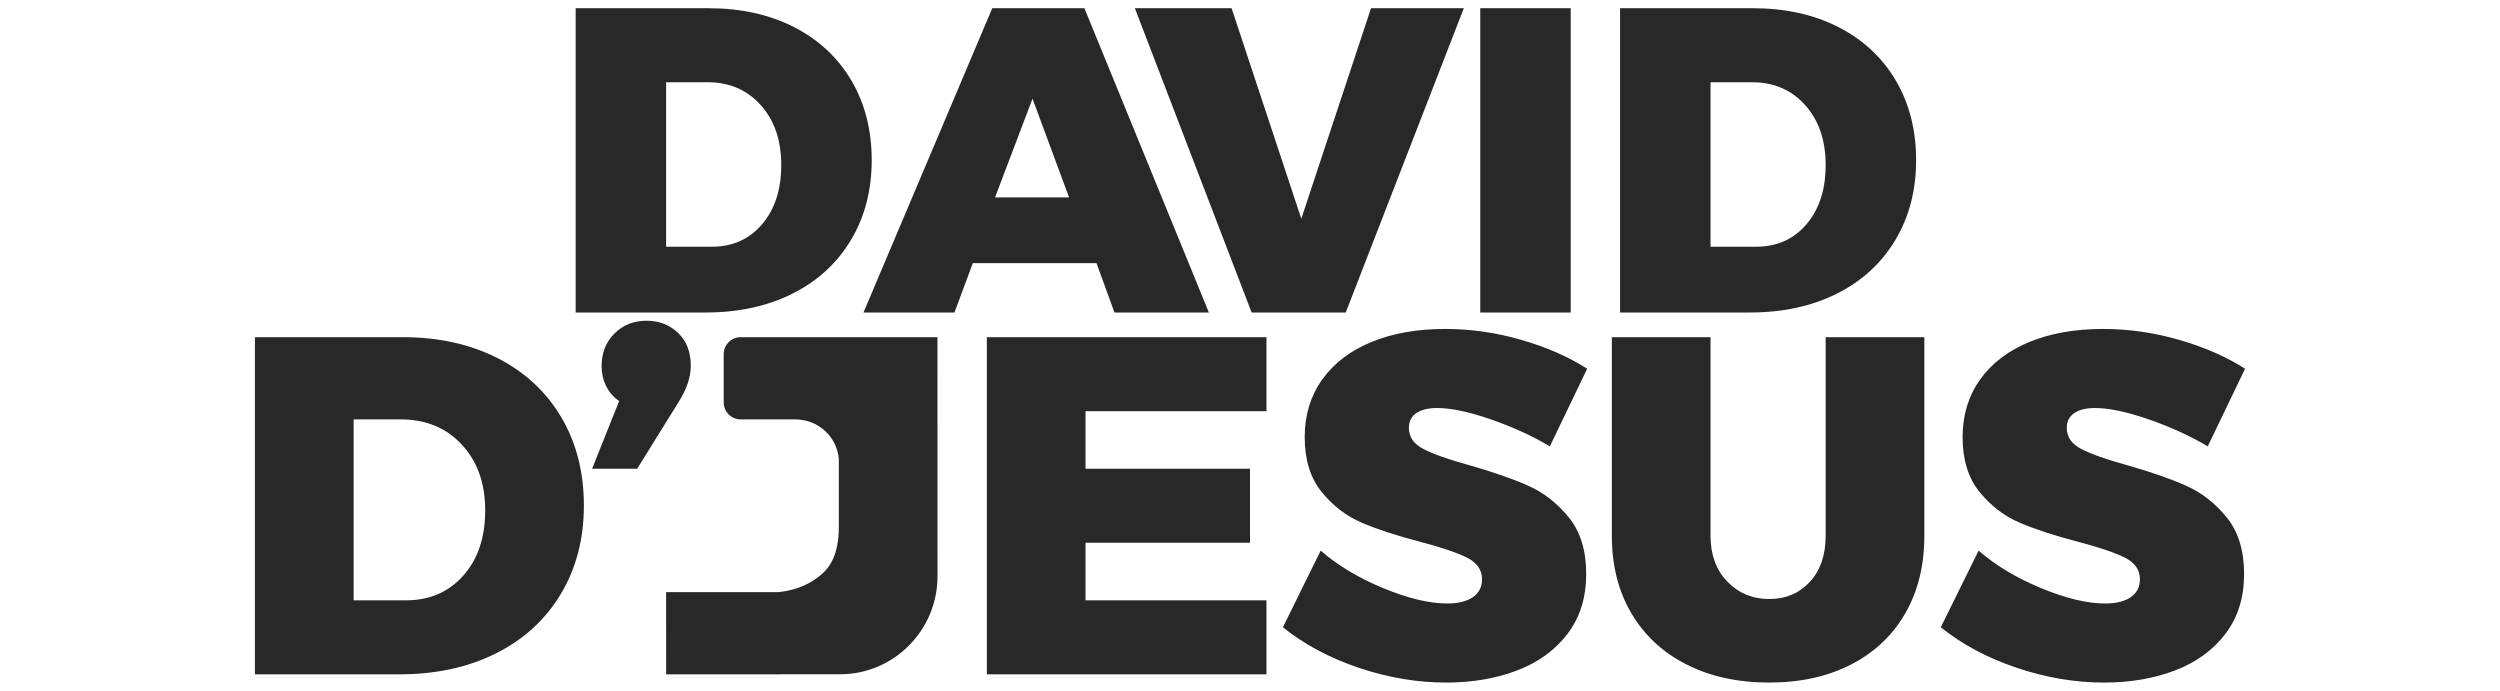
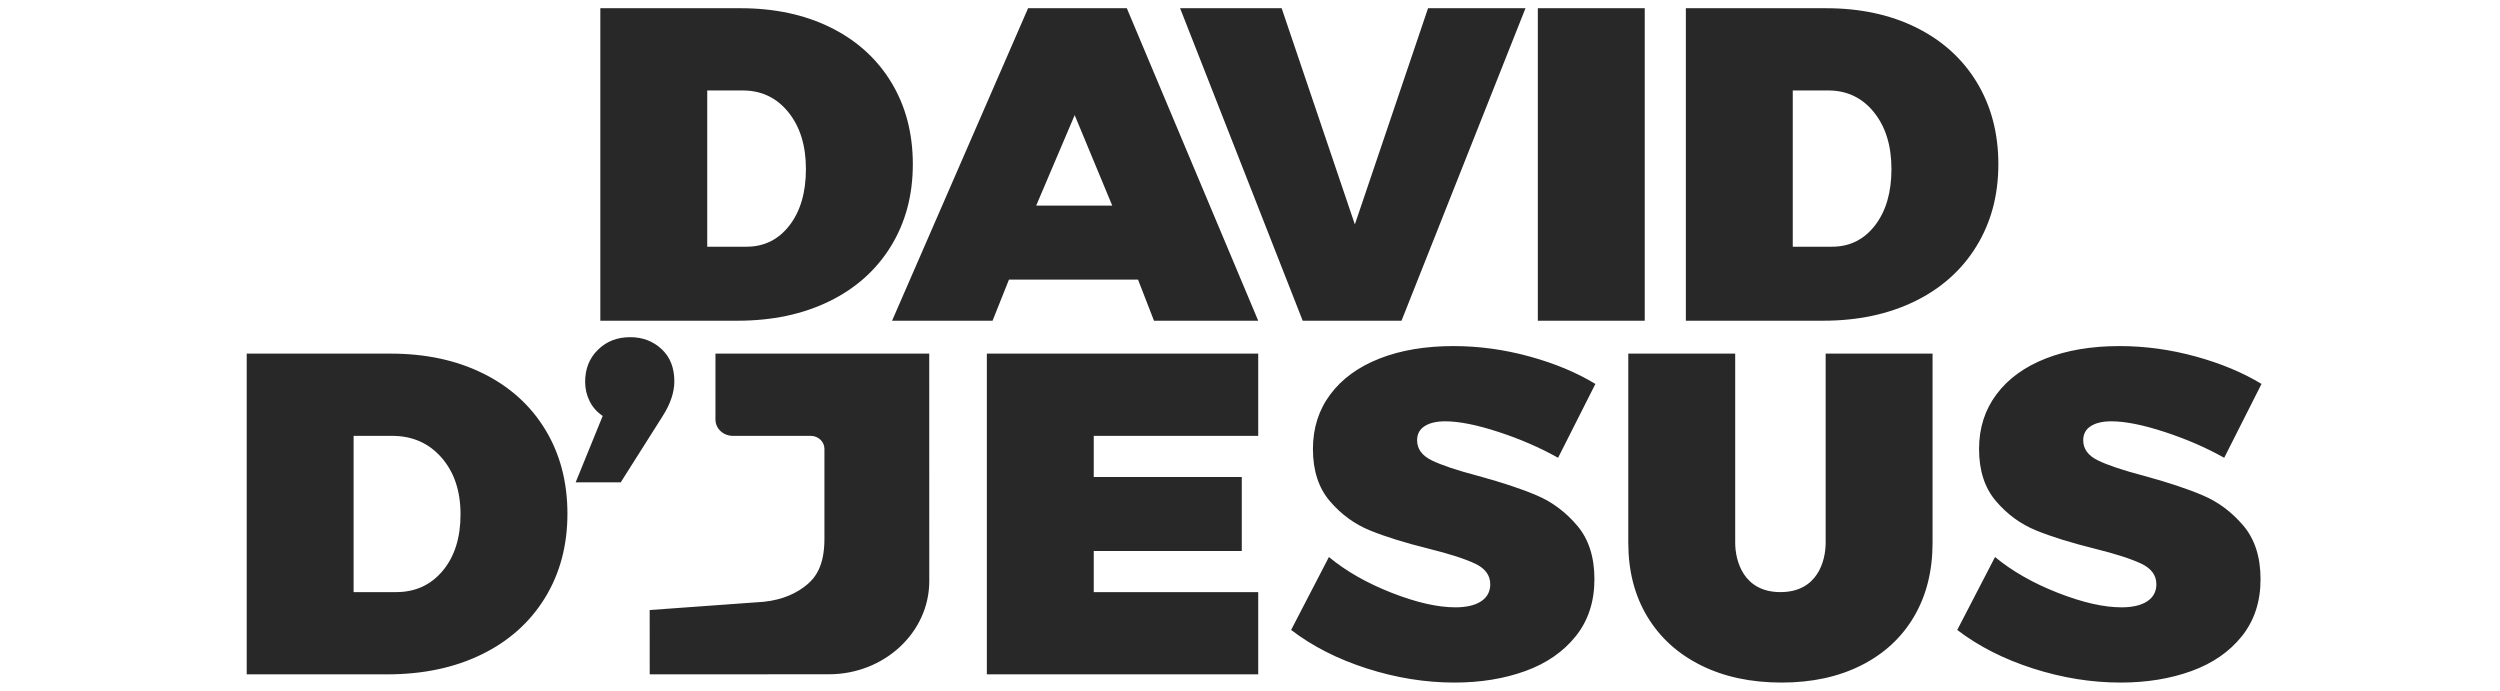
<svg xmlns="http://www.w3.org/2000/svg" width="304px" height="84px" viewBox="0 0 304 84" version="1.1">
  <g id="logo" stroke="none" stroke-width="1" fill="none" fill-rule="evenodd">
-     <path d="M175.736,40 C178.84,40 181.923,40.442 184.985,41.327 C188.049,42.211 190.722,43.381 193,44.836 L188.464,54.274 C186.262,52.976 183.847,51.876 181.216,50.971 C178.584,50.066 176.424,49.614 174.735,49.614 C173.674,49.614 172.84,49.821 172.232,50.234 C171.623,50.647 171.319,51.246 171.319,52.033 C171.319,53.135 171.908,53.989 173.085,54.599 C174.264,55.208 176.13,55.867 178.682,56.574 C181.589,57.401 183.985,58.236 185.87,59.082 C187.755,59.927 189.395,61.215 190.789,62.944 C192.184,64.674 192.881,66.956 192.881,69.787 C192.881,72.658 192.126,75.086 190.613,77.072 C189.101,79.057 187.059,80.542 184.485,81.526 C181.913,82.507 179.035,83 175.855,83 C172.32,83 168.775,82.399 165.22,81.2 C161.665,80.001 158.592,78.36 156,76.276 L160.596,66.956 C162.676,68.766 165.22,70.289 168.224,71.527 C171.229,72.767 173.812,73.385 175.973,73.385 C177.308,73.385 178.348,73.129 179.095,72.618 C179.841,72.108 180.214,71.38 180.214,70.436 C180.214,69.296 179.605,68.42 178.388,67.811 C177.171,67.202 175.286,66.561 172.732,65.893 C169.865,65.147 167.488,64.371 165.603,63.565 C163.717,62.758 162.087,61.51 160.713,59.819 C159.338,58.129 158.651,55.906 158.651,53.153 C158.651,50.48 159.358,48.149 160.772,46.163 C162.186,44.178 164.178,42.655 166.752,41.592 C169.324,40.53 172.32,40 175.736,40 Z M208,41 L208,65.143 C208,67.453 208.681,69.314 210.043,70.723 C211.405,72.133 213.107,72.839 215.15,72.839 C217.153,72.839 218.796,72.143 220.077,70.753 C221.358,69.363 222,67.492 222,65.143 L222,41 L234,41 L234,65.143 C234,68.745 233.229,71.888 231.687,74.57 C230.146,77.253 227.949,79.329 225.101,80.798 C222.25,82.265 218.933,83 215.147,83 C211.32,83 207.964,82.265 205.075,80.798 C202.187,79.329 199.952,77.253 198.371,74.57 C196.79,71.888 196,68.745 196,65.143 L196,41 L208,41 Z M255.736,40 C258.84,40 261.923,40.442 264.986,41.327 C268.049,42.211 270.722,43.381 273,44.836 L268.464,54.274 C266.263,52.976 263.847,51.876 261.216,50.971 C258.585,50.066 256.424,49.614 254.735,49.614 C253.674,49.614 252.84,49.821 252.232,50.234 C251.623,50.647 251.319,51.246 251.319,52.033 C251.319,53.135 251.908,53.989 253.085,54.599 C254.264,55.208 256.13,55.867 258.682,56.574 C261.589,57.401 263.985,58.236 265.87,59.082 C267.755,59.927 269.396,61.215 270.789,62.944 C272.184,64.674 272.882,66.956 272.882,69.787 C272.882,72.658 272.126,75.086 270.613,77.072 C269.101,79.057 267.059,80.542 264.486,81.526 C261.913,82.507 259.036,83 255.855,83 C252.321,83 248.775,82.399 245.221,81.2 C241.665,80.001 238.592,78.36 236,76.276 L240.597,66.956 C242.677,68.766 245.221,70.289 248.225,71.527 C251.23,72.767 253.812,73.385 255.973,73.385 C257.309,73.385 258.348,73.129 259.095,72.618 C259.841,72.108 260.215,71.38 260.215,70.436 C260.215,69.296 259.605,68.42 258.388,67.811 C257.171,67.202 255.286,66.561 252.733,65.893 C249.865,65.147 247.489,64.371 245.604,63.565 C243.717,62.758 242.087,61.51 240.713,59.819 C239.338,58.129 238.651,55.906 238.651,53.153 C238.651,50.48 239.358,48.149 240.772,46.163 C242.186,44.178 244.179,42.655 246.752,41.592 C249.324,40.53 252.32,40 255.736,40 Z M48.953,41 C53.319,41 57.169,41.849 60.502,43.545 C63.835,45.241 66.419,47.639 68.251,50.738 C70.083,53.838 71,57.416 71,61.471 C71,65.526 70.064,69.113 68.192,72.233 C66.322,75.353 63.69,77.76 60.297,79.456 C56.906,81.152 52.988,82 48.544,82 L31,82 L31,41 L48.953,41 Z M154,41 L154,50 L132,50 L132,57 L152,57 L152,66 L132,66 L132,73 L154,73 L154,82 L120,82 L120,41 L154,41 Z M113.994,41 L114,70.076 C114,76.646 108.685,81.99 102.153,81.992 L102.153,81.992 L81.004,82 L81,72.005 L94.719,72 C97.005,71.748 98.733,70.897 99.982,69.765 C100.848,68.979 102,67.535 102,64.073 L102,64.073 L102,55.833 C101.795,53.135 99.52,51 96.715,51 L96.715,51 L90.067,51 C88.926,51 88,50.074 88,48.933 L88,48.933 L88,43.067 C88,41.926 88.926,41 90.067,41 L90.067,41 L113.994,41 Z M48.756,51 L43,51 L43,73 L49.362,73 C52.233,73 54.554,72 56.332,70 C58.111,68 59,65.353 59,62.059 C59,58.765 58.05,56.099 56.151,54.06 C54.251,52.02 51.788,51 48.756,51 Z M78.635,39 C80.134,39 81.403,39.49 82.442,40.471 C83.481,41.452 84,42.785 84,44.472 C84,45.844 83.519,47.294 82.557,48.824 L77.481,57 L72,57 L75.289,48.765 C74.596,48.295 74.067,47.687 73.701,46.942 C73.336,46.197 73.153,45.393 73.153,44.529 C73.153,42.922 73.672,41.598 74.712,40.56 C75.75,39.521 77.057,39 78.635,39 Z M86.158,1 C90.089,1 93.553,1.765 96.553,3.295 C99.552,4.826 101.878,6.99 103.526,9.788 C105.175,12.585 106,15.814 106,19.473 C106,23.133 105.158,26.371 103.474,29.185 C101.789,32 99.421,34.173 96.369,35.704 C93.315,37.235 89.789,38 85.789,38 L70,38 L70,1 L86.158,1 Z M131.865,1 L147,38 L135.516,38 L133.336,32 L118.294,32 L116.062,38 L105,38 L120.659,1 L131.865,1 Z M149.762,1 L158.238,26.599 L166.715,1 L178,1 L163.642,38 L152.199,38 L138,1 L149.762,1 Z M191,1 L191,38 L180,38 L180,1 L191,1 Z M213.158,1 C217.089,1 220.553,1.765 223.553,3.295 C226.552,4.826 228.878,6.99 230.526,9.788 C232.175,12.585 233,15.814 233,19.473 C233,23.133 232.158,26.371 230.474,29.185 C228.789,32 226.421,34.173 223.369,35.704 C220.315,37.235 216.789,38 212.789,38 L197,38 L197,1 L213.158,1 Z M86.037,10 L81,10 L81,30 L86.569,30 C89.077,30 91.11,29.09 92.666,27.272 C94.221,25.455 95,23.048 95,20.052 C95,17.059 94.168,14.634 92.507,12.781 C90.844,10.927 88.688,10 86.037,10 Z M213.037,10 L208,10 L208,30 L213.569,30 C216.077,30 218.11,29.09 219.666,27.272 C221.221,25.455 222,23.048 222,20.052 C222,17.059 221.168,14.634 219.507,12.781 C217.844,10.927 215.688,10 213.037,10 Z M125.553,12 L121,24 L130,24 L125.553,12 Z" fill="#282828" />
+     <path d="M257.737,42.083 C260.839,42.083 263.923,42.504 266.987,43.346 C270.05,44.188 272.722,45.301 275,46.686 L270.463,55.667 C268.263,54.431 265.848,53.384 263.216,52.523 C260.585,51.663 258.424,51.232 256.736,51.232 C255.675,51.232 254.84,51.429 254.232,51.822 C253.623,52.214 253.319,52.785 253.319,53.534 C253.319,54.582 253.908,55.395 255.086,55.974 C256.265,56.554 258.13,57.181 260.684,57.855 C263.589,58.641 265.986,59.436 267.87,60.241 C269.756,61.044 271.396,62.271 272.79,63.917 C274.185,65.563 274.882,67.734 274.882,70.427 C274.882,73.159 274.126,75.469 272.614,77.359 C271.102,79.249 269.059,80.662 266.487,81.597 C263.913,82.531 261.036,83 257.856,83 C254.32,83 250.776,82.428 247.22,81.288 C243.665,80.147 240.592,78.585 238,76.601 L242.596,67.734 C244.677,69.455 247.22,70.905 250.225,72.084 C253.23,73.262 255.813,73.851 257.974,73.851 C259.309,73.851 260.35,73.608 261.095,73.122 C261.841,72.635 262.215,71.942 262.215,71.044 C262.215,69.96 261.606,69.127 260.389,68.547 C259.171,67.967 257.286,67.359 254.733,66.722 C251.865,66.012 249.488,65.273 247.604,64.506 C245.718,63.739 244.088,62.551 242.713,60.942 C241.338,59.334 240.652,57.219 240.652,54.599 C240.652,52.055 241.359,49.838 242.773,47.949 C244.187,46.059 246.179,44.61 248.752,43.599 C251.324,42.588 254.32,42.083 257.737,42.083 Z M211,43 L211,65.993 C211,68.193 212,72 216.5,72 C221,72 222,68.231 222,65.993 L222,43 L235,43 L235,65.993 C235,69.425 234.249,72.417 232.748,74.972 C231.247,77.526 229.108,79.504 226.334,80.902 C223.56,82.301 220.329,83 216.643,83 C212.917,83 209.648,82.301 206.836,80.902 C204.023,79.504 201.848,77.526 200.309,74.972 C198.77,72.417 198,69.425 198,65.993 L198,43 L211,43 Z M176.737,42.083 C179.839,42.083 182.923,42.504 185.987,43.346 C189.05,44.188 191.722,45.301 194,46.686 L189.463,55.667 C187.263,54.431 184.848,53.384 182.216,52.523 C179.585,51.663 177.424,51.232 175.736,51.232 C174.675,51.232 173.84,51.429 173.232,51.822 C172.623,52.214 172.319,52.785 172.319,53.534 C172.319,54.582 172.908,55.395 174.086,55.974 C175.265,56.554 177.13,57.181 179.684,57.855 C182.589,58.641 184.986,59.436 186.87,60.241 C188.756,61.044 190.396,62.271 191.79,63.917 C193.185,65.563 193.882,67.734 193.882,70.427 C193.882,73.159 193.126,75.469 191.614,77.359 C190.102,79.249 188.059,80.662 185.487,81.597 C182.913,82.531 180.036,83 176.856,83 C173.32,83 169.776,82.428 166.22,81.288 C162.665,80.147 159.592,78.585 157,76.601 L161.596,67.734 C163.677,69.455 166.22,70.905 169.225,72.084 C172.23,73.262 174.813,73.851 176.974,73.851 C178.309,73.851 179.35,73.608 180.095,73.122 C180.841,72.635 181.215,71.942 181.215,71.044 C181.215,69.96 180.606,69.127 179.389,68.547 C178.171,67.967 176.286,67.359 173.733,66.722 C170.865,66.012 168.488,65.273 166.604,64.506 C164.718,63.739 163.088,62.551 161.713,60.942 C160.338,59.334 159.652,57.219 159.652,54.599 C159.652,52.055 160.359,49.838 161.773,47.949 C163.187,46.059 165.179,44.61 167.752,43.599 C170.324,42.588 173.32,42.083 176.737,42.083 Z M153,43 L153,53 L133,53 L133,58 L151,58 L151,67 L133,67 L133,72 L153,72 L153,82 L120,82 L120,43 L153,43 Z M112.994,43 L113,70.658 C113,76.907 107.524,81.991 100.794,81.992 L100.794,81.992 L79.004,82 L79,74.18 L92.883,73.176 C95.195,72.934 96.944,72.117 98.208,71.028 C99.085,70.273 100.25,68.887 100.25,65.56 L100.25,65.56 L100.25,54.577 C100.25,53.706 99.5,53 98.574,53 L98.574,53 L89.11,53 C87.945,53 86.999,52.11 86.999,51.014 L86.999,51.014 L87,43 L112.994,43 Z M47.504,43 C51.762,43 55.515,43.806 58.765,45.421 C62.015,47.034 64.533,49.314 66.32,52.263 C68.106,55.212 69,58.615 69,62.472 C69,66.33 68.087,69.742 66.263,72.709 C64.438,75.677 61.872,77.967 58.565,79.58 C55.258,81.194 51.438,82 47.105,82 L30,82 L30,43 L47.504,43 Z M47.678,53 L43,53 L43,72 L48.17,72 C50.501,72 52.389,71.137 53.833,69.409 C55.277,67.681 56,65.395 56,62.551 C56,59.706 55.229,57.403 53.686,55.641 C52.143,53.881 50.14,53 47.678,53 Z M76.634,41 C78.134,41 79.403,41.481 80.442,42.442 C81.48,43.404 82,44.712 82,46.365 C82,47.712 81.519,49.134 80.558,50.634 L75.48,58.653 L70,58.653 L73.289,50.577 C72.596,50.115 72.066,49.519 71.701,48.788 C71.336,48.057 71.153,47.269 71.153,46.422 C71.153,44.846 71.672,43.547 72.712,42.529 C73.75,41.509 75.057,41 76.634,41 Z M222.056,1 C226.203,1 229.86,1.786 233.028,3.357 C236.194,4.93 238.648,7.152 240.389,10.025 C242.129,12.898 243,16.215 243,19.972 C243,23.731 242.111,27.056 240.333,29.947 C238.556,32.838 236.056,35.07 232.833,36.642 C229.61,38.214 225.889,39 221.666,39 L205,39 L205,1 L222.056,1 Z M200,1 L200,39 L187,39 L187,1 L200,1 Z M155.85,1 L164.751,27.291 L173.651,1 L185.5,1 L170.425,39 L158.408,39 L143.5,1 L155.85,1 Z M137.022,1 L153,39 L140.325,39 L138.384,34 L122.691,34 L120.694,39 L108.476,39 L125.015,1 L137.022,1 Z M222.317,11 L218,11 L218,30 L222.772,30 C224.924,30 226.666,29.137 228,27.409 C229.333,25.682 230,23.396 230,20.551 C230,17.706 229.287,15.403 227.863,13.641 C226.438,11.881 224.59,11 222.317,11 Z M130.681,14 L126,25 L135.248,25 L130.681,14 Z M96,27.409 C97.333,25.682 98,23.396 98,20.551 C98,17.706 97.287,15.403 95.863,13.641 C94.438,11.881 92.59,11 90.317,11 L86,11 L86,30 L90.772,30 C92.924,30 94.666,29.137 96,27.409 M101.028,3.357 C104.194,4.93 106.648,7.152 108.389,10.025 C110.129,12.898 111,16.215 111,19.972 C111,23.731 110.111,27.056 108.333,29.947 C106.556,32.838 104.056,35.07 100.833,36.642 C97.61,38.214 93.889,39 89.666,39 L73,39 L73,1 L90.056,1 C94.203,1 97.86,1.786 101.028,3.357" fill="#282828" />
  </g>
</svg>
